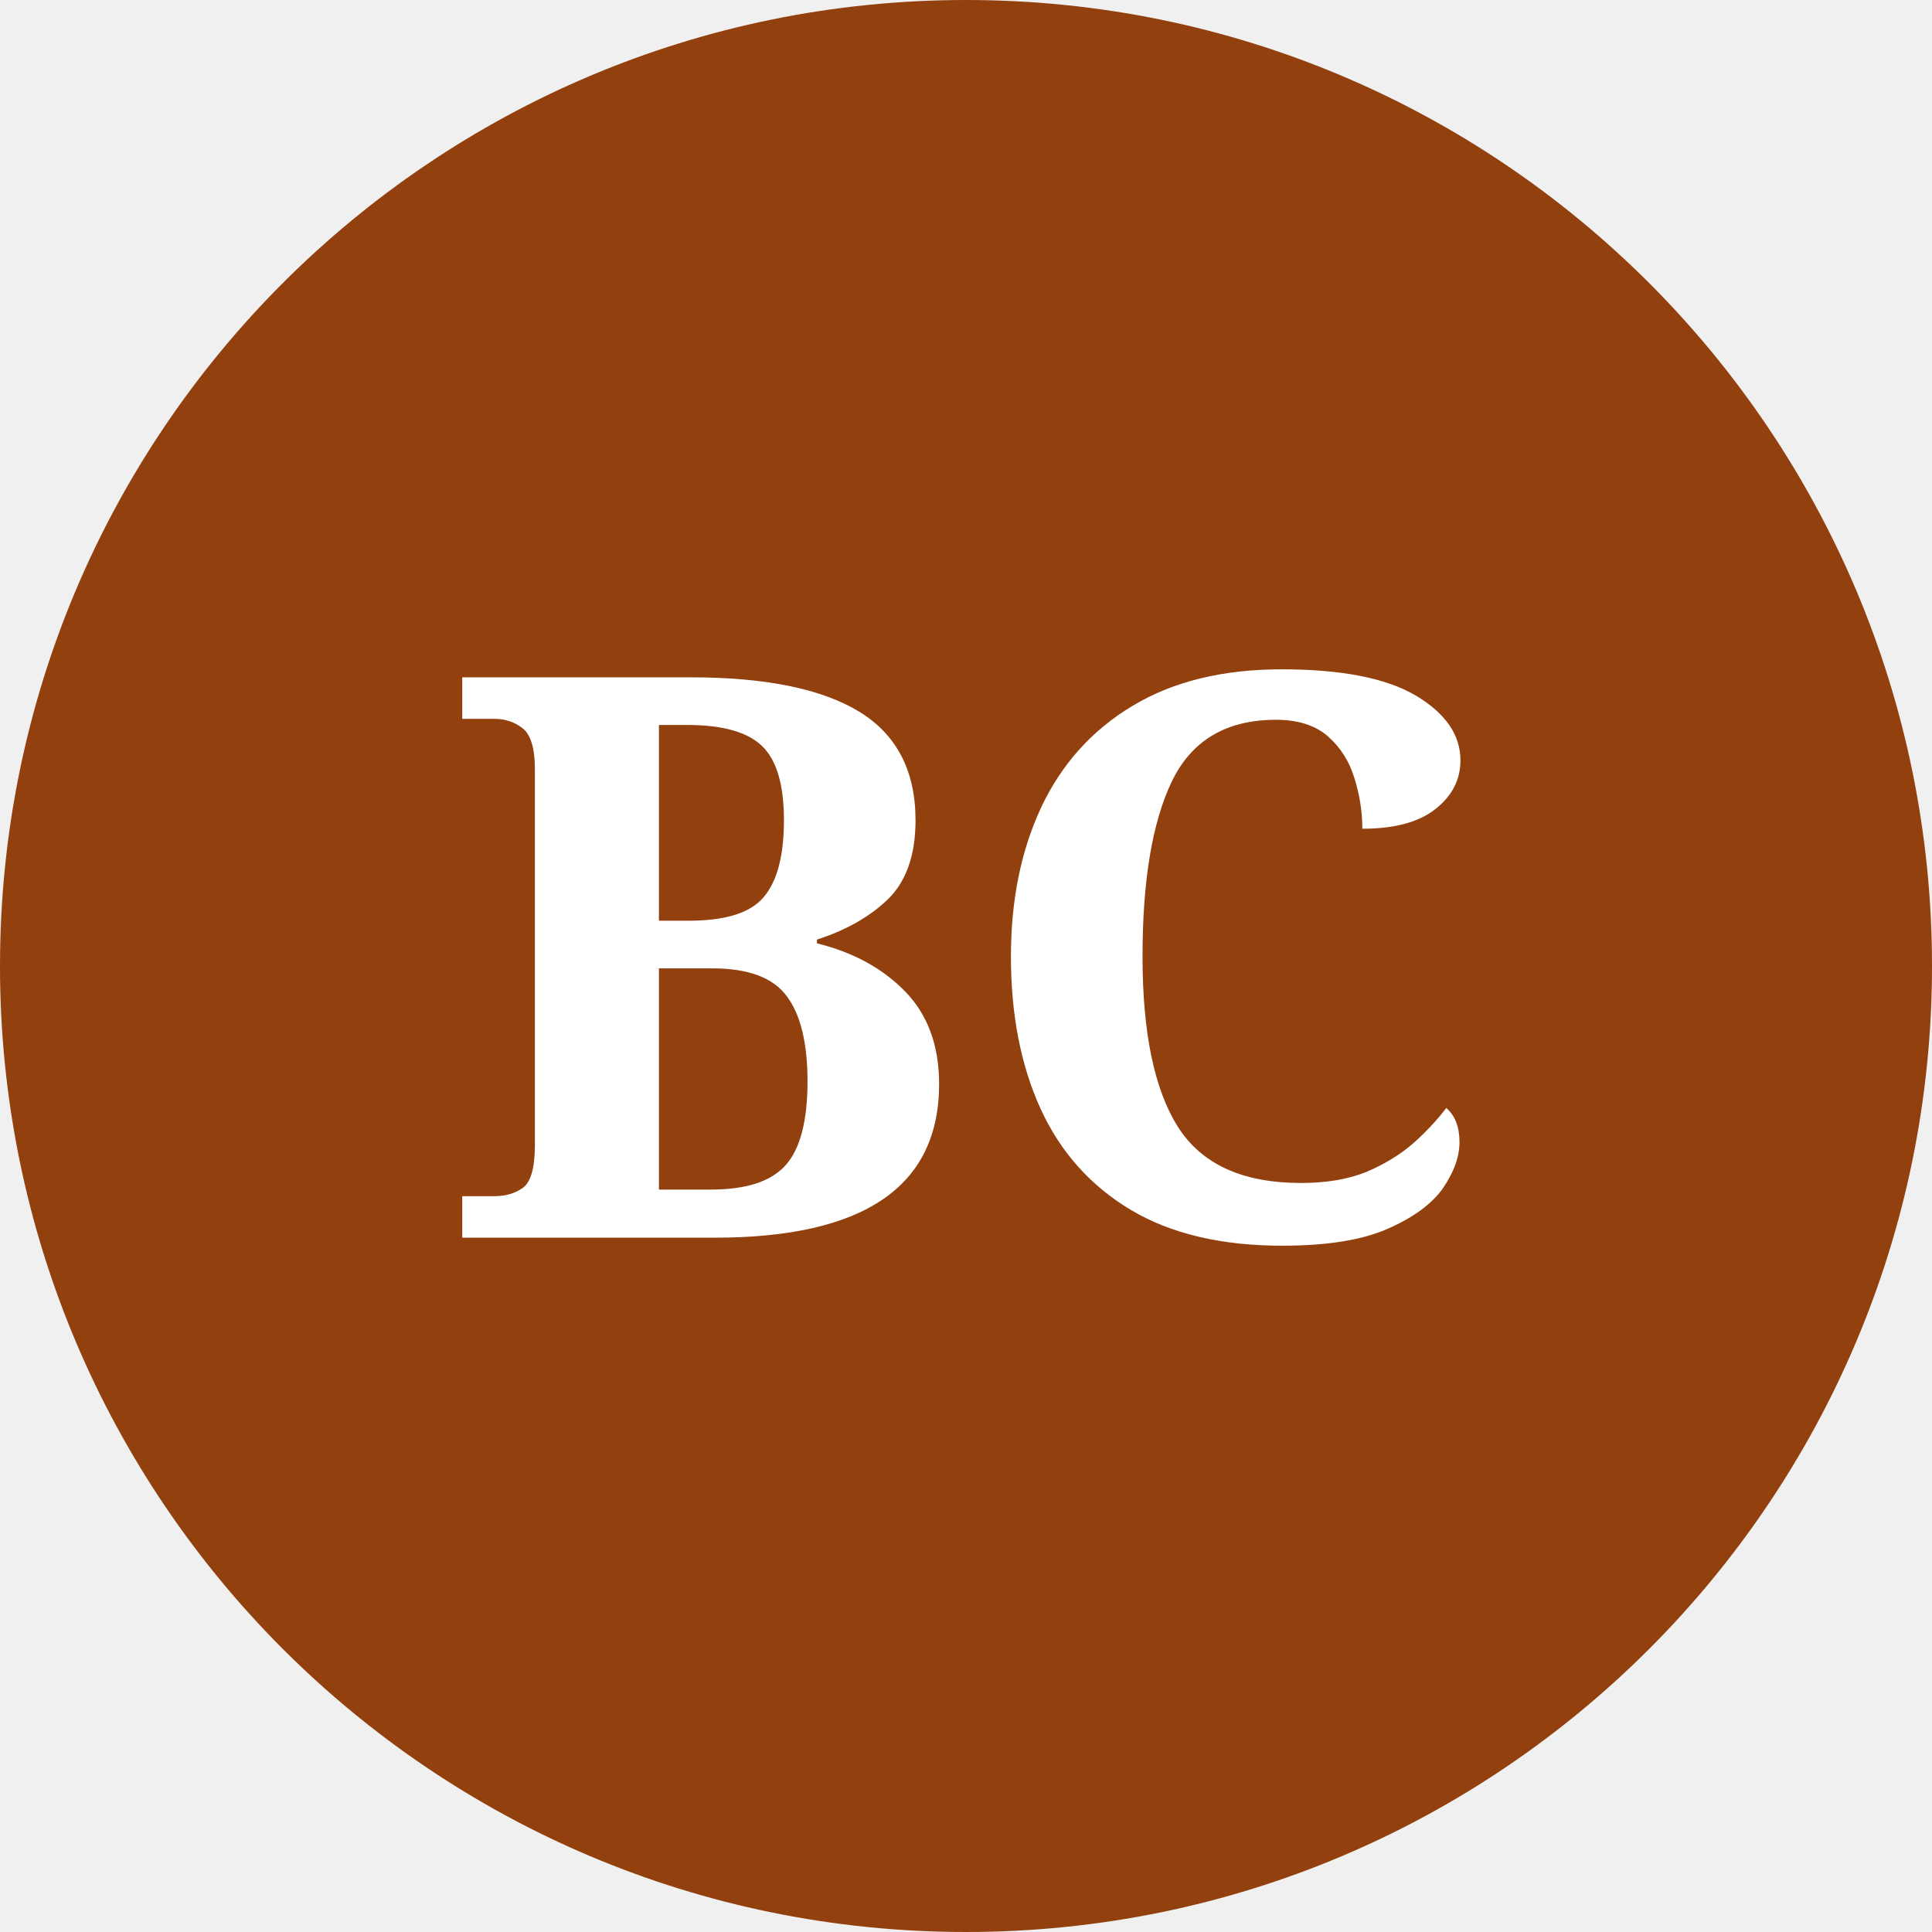
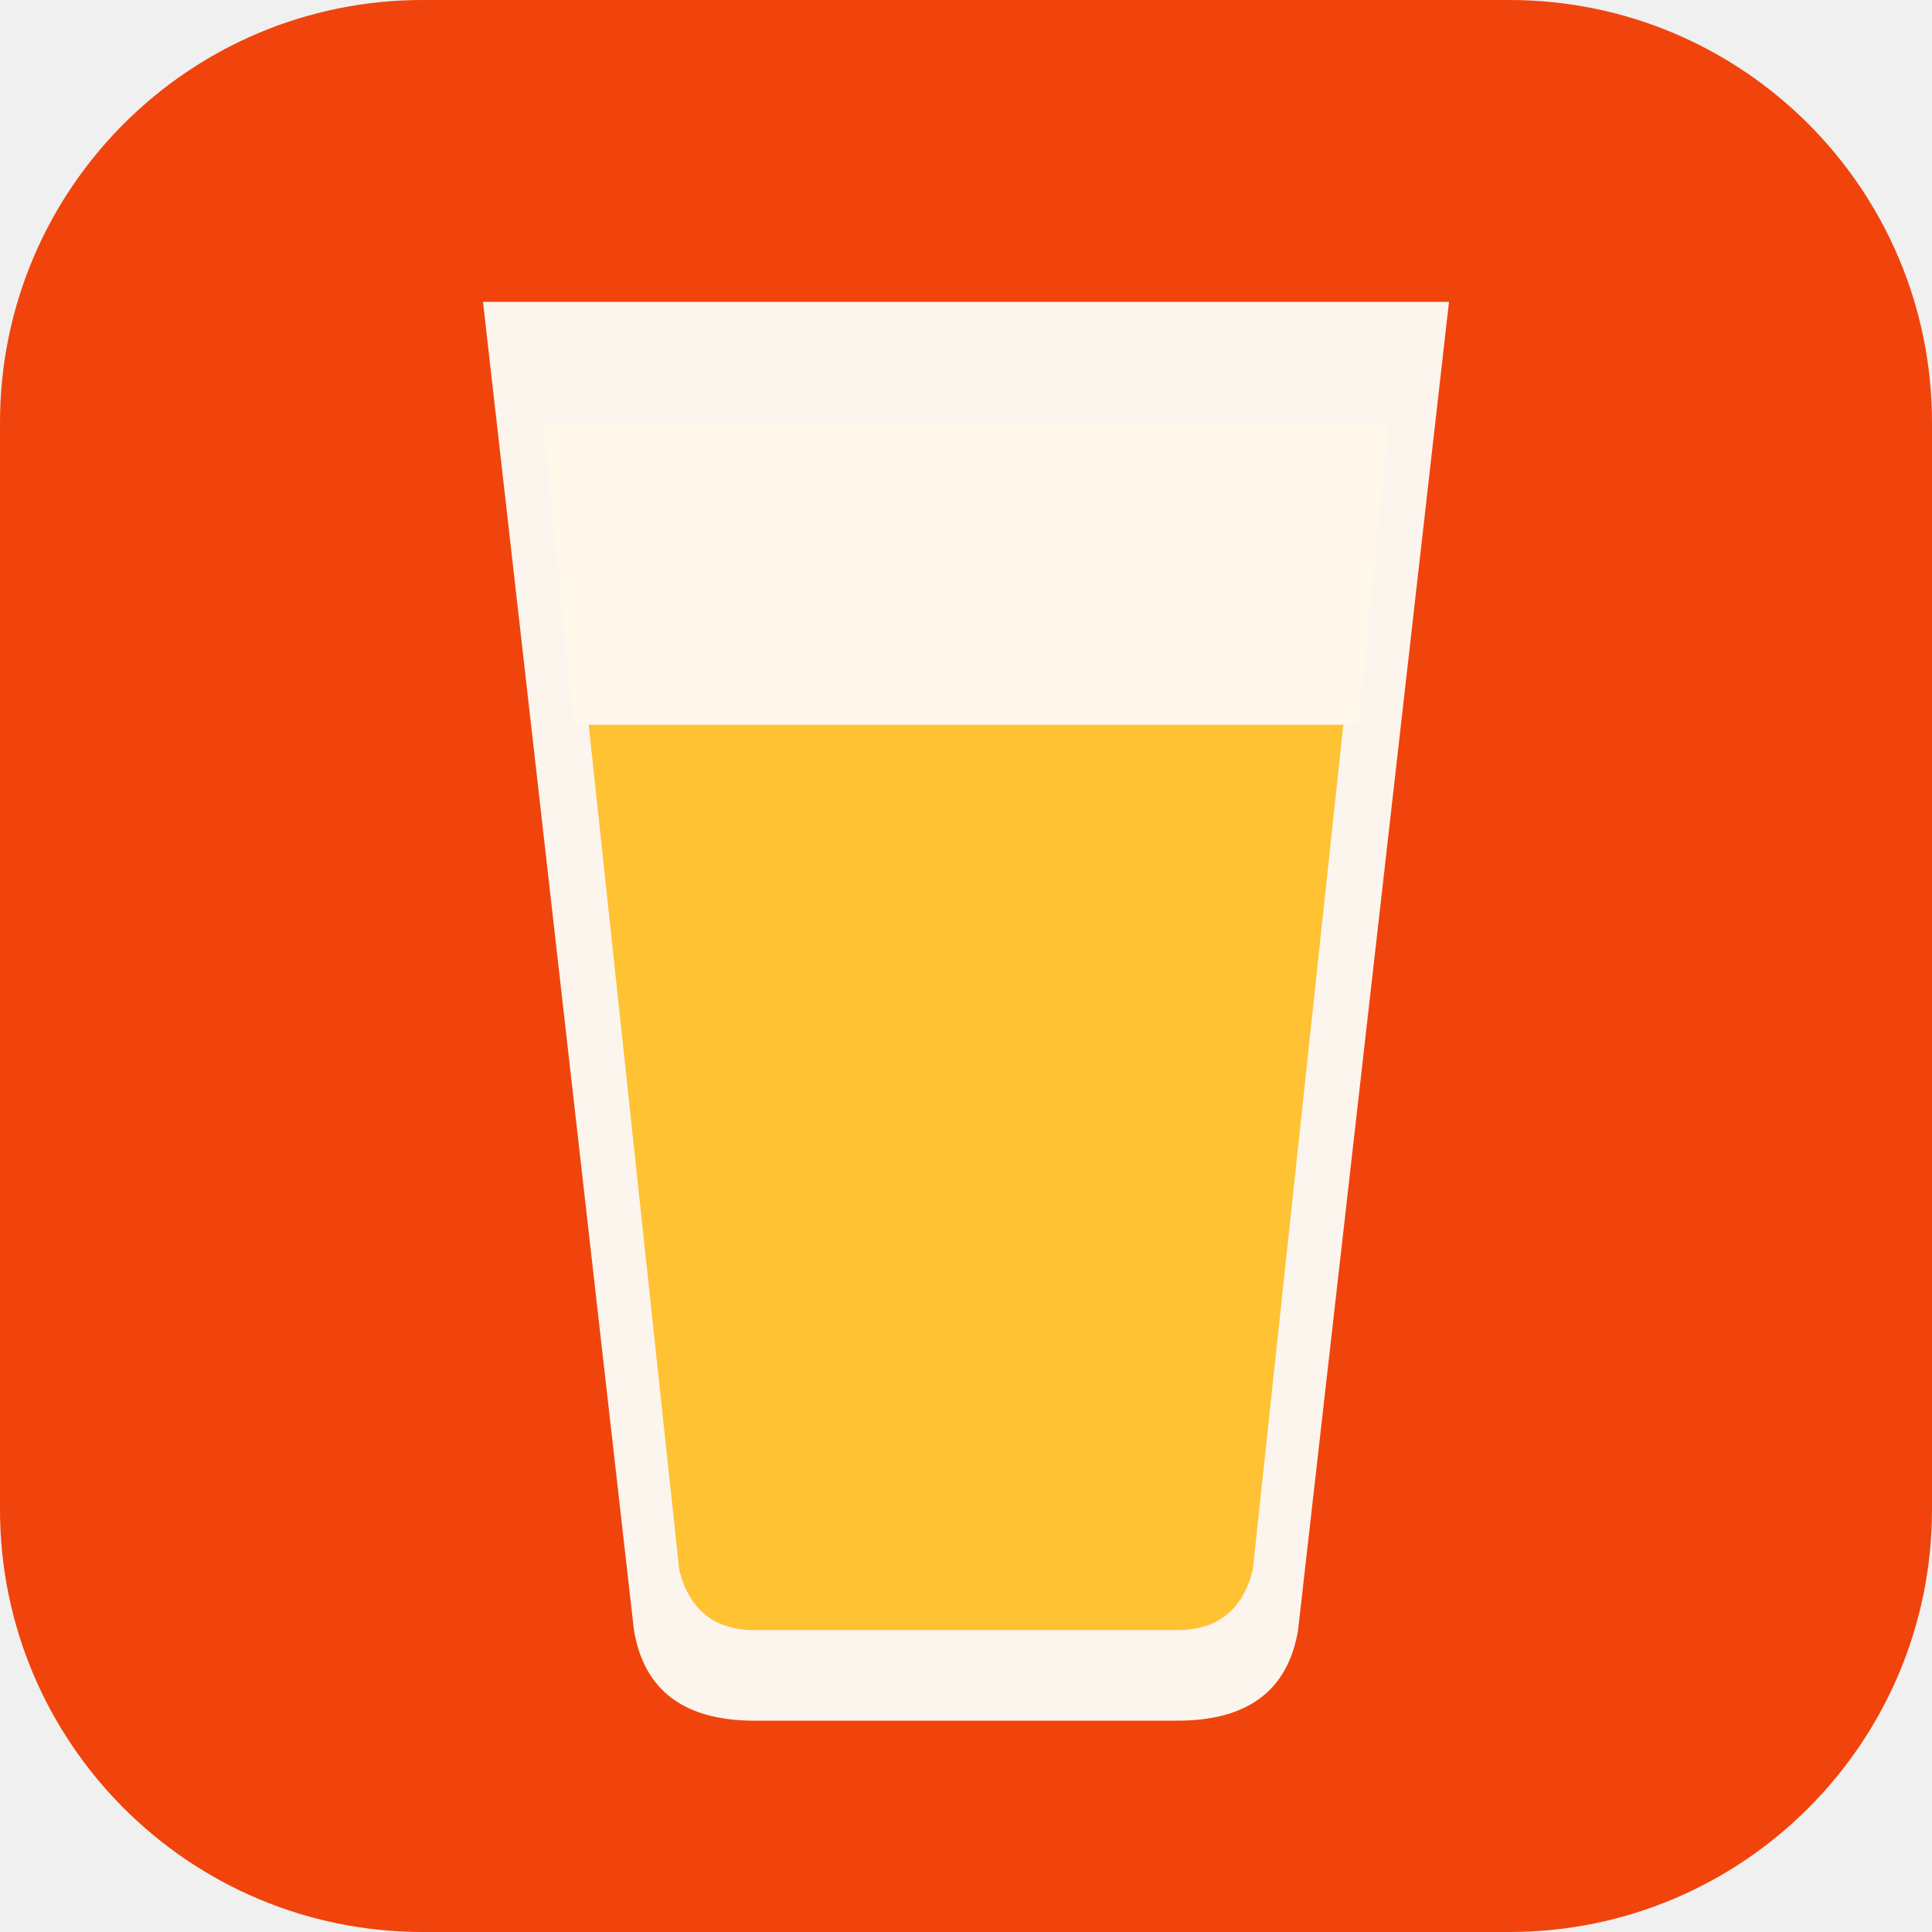
<svg xmlns="http://www.w3.org/2000/svg" viewBox="0 0 64 64">
-   <circle cx="32" cy="32" r="32" fill="#92400e" />
-   <text x="32" y="41" text-anchor="middle" font-family="Georgia, serif" font-weight="700" font-size="26" fill="#fff">BC</text>
+   <rect width="64" height="64" rx="14" fill="#f0440c" />
+   <path d="M16 10 L21 54 Q21.5 57 25 57 L39 57 Q42.5 57 43 54 L48 10 Z" fill="#fbf5ee" />
+   <path d="M19.5 24 L22.5 52 Q23 54 25 54 L39 54 Q41 54 41.5 52 L44.5 24 Z" fill="#ffc233" />
+   <path d="M18 14 L46 14 L45 24 L19 24 Z" fill="#fff8ea" />
</svg>
